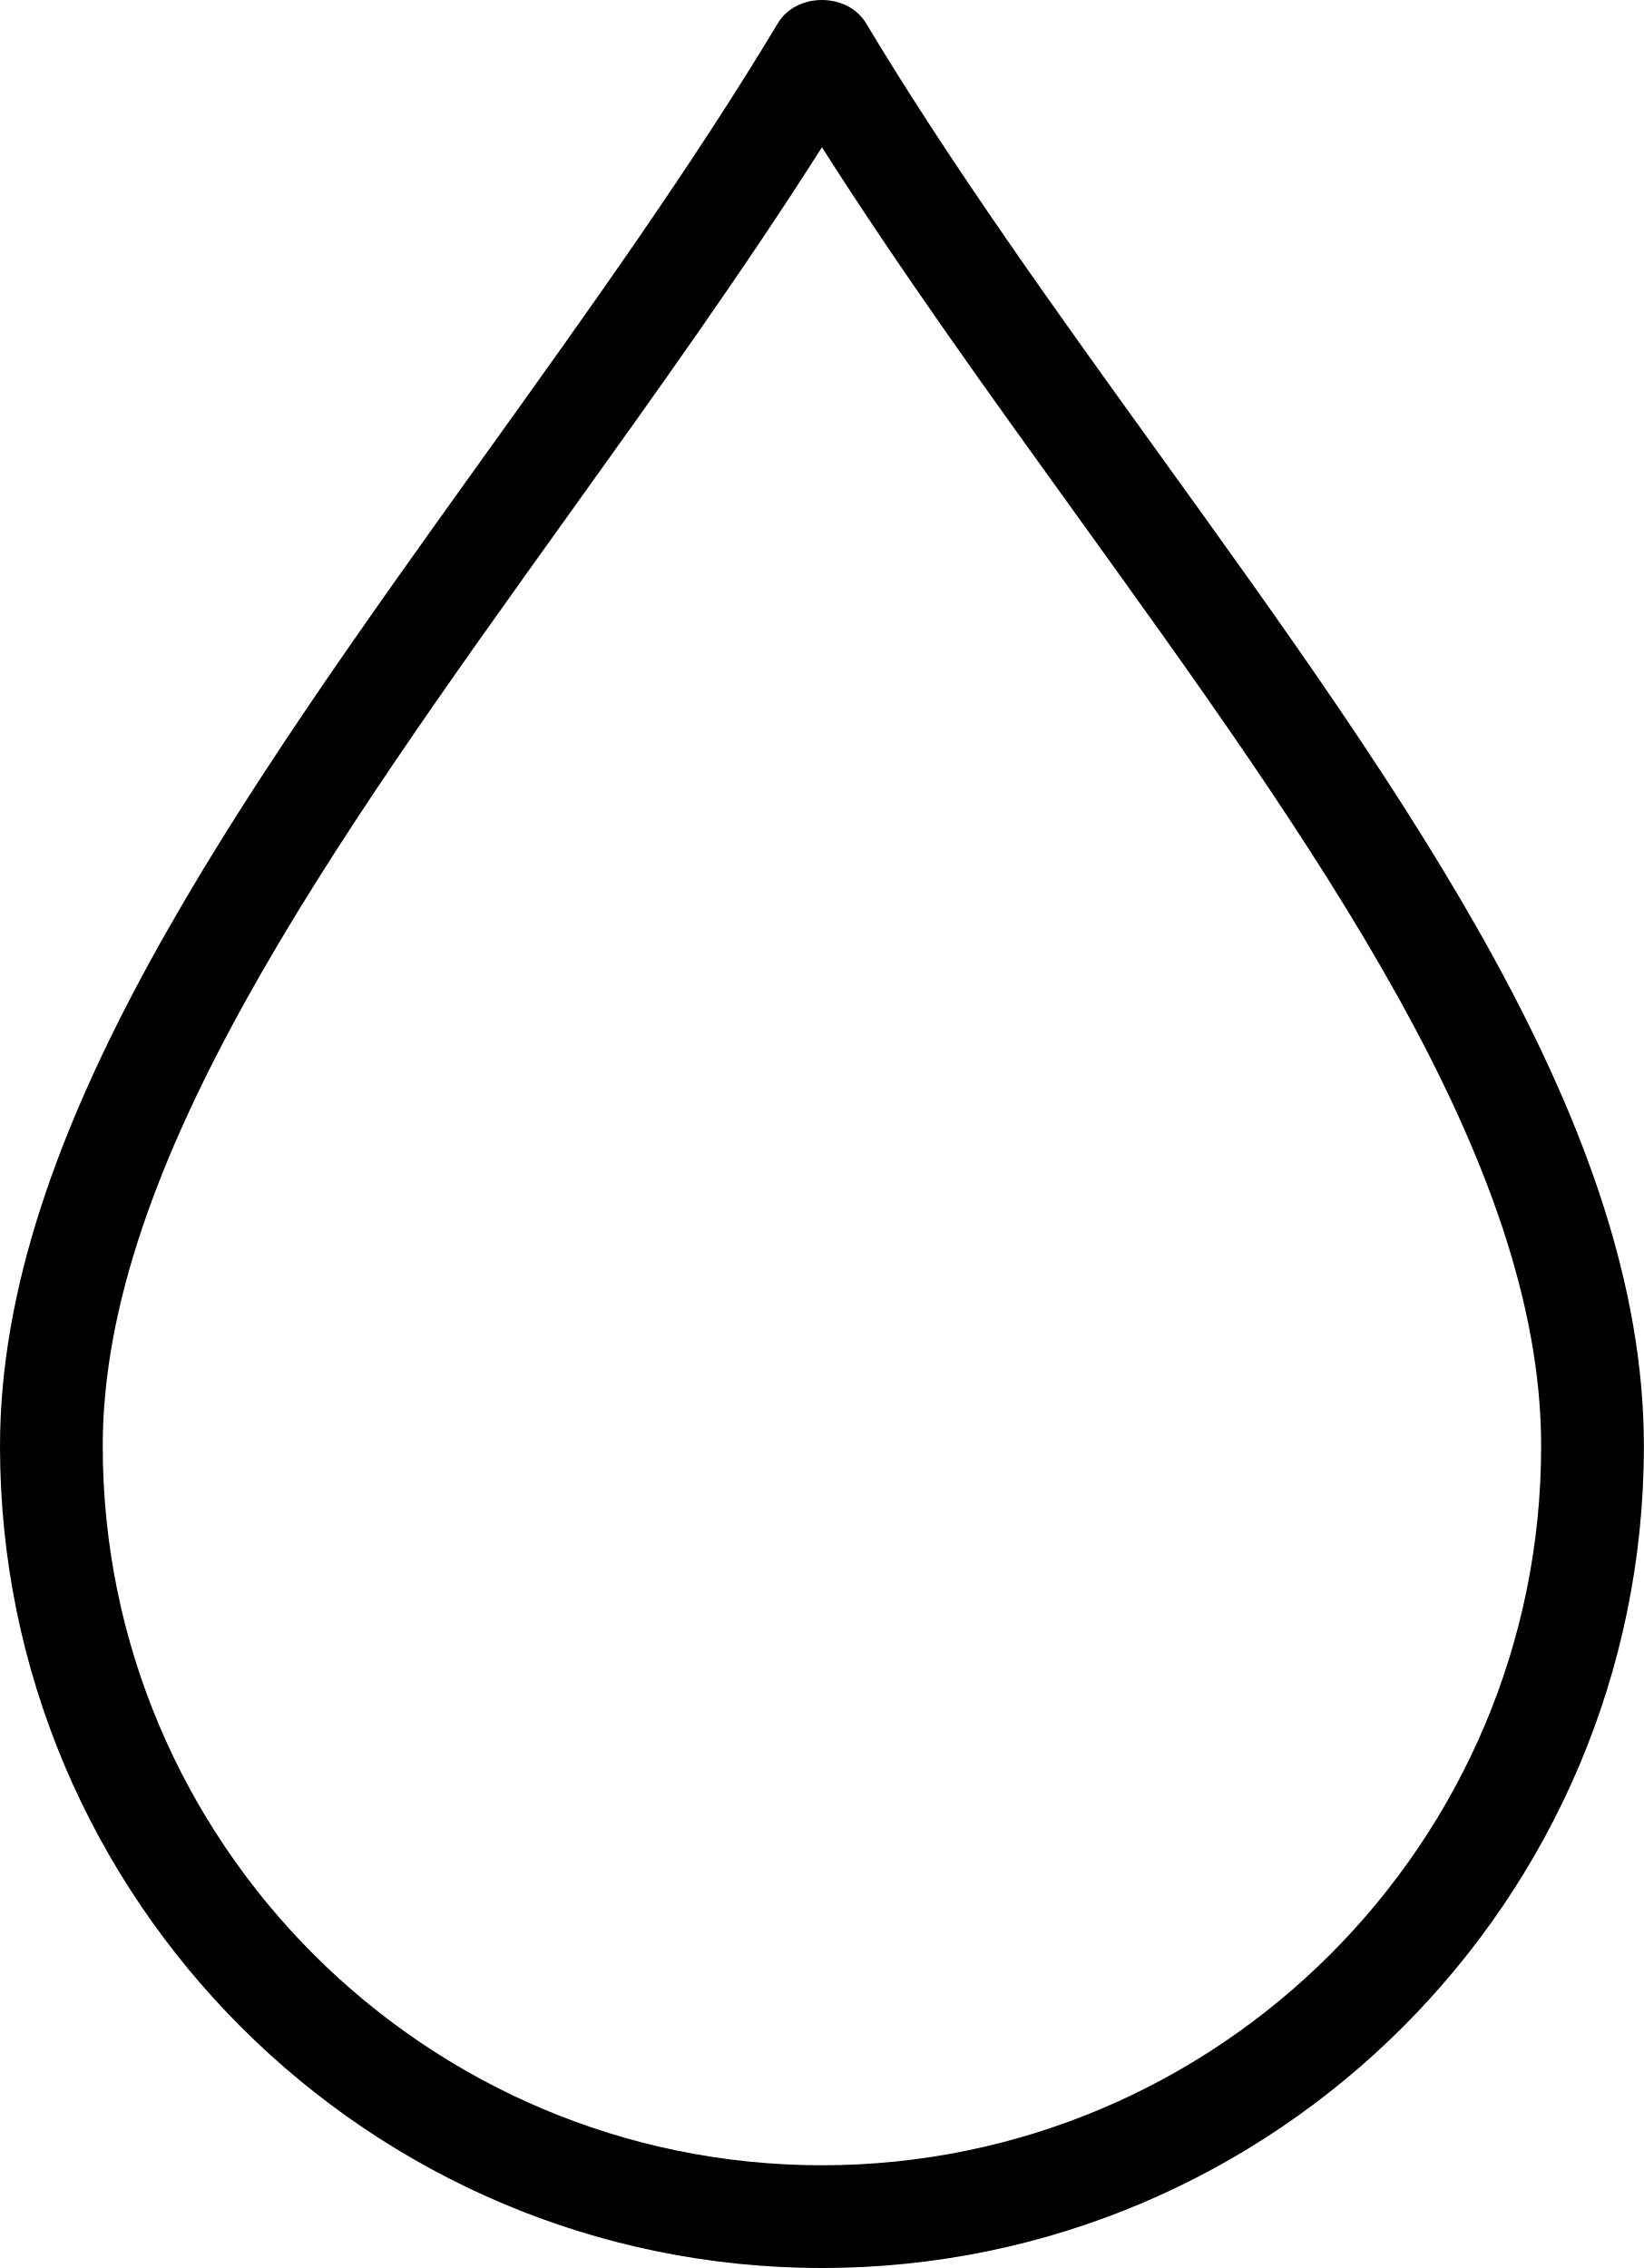
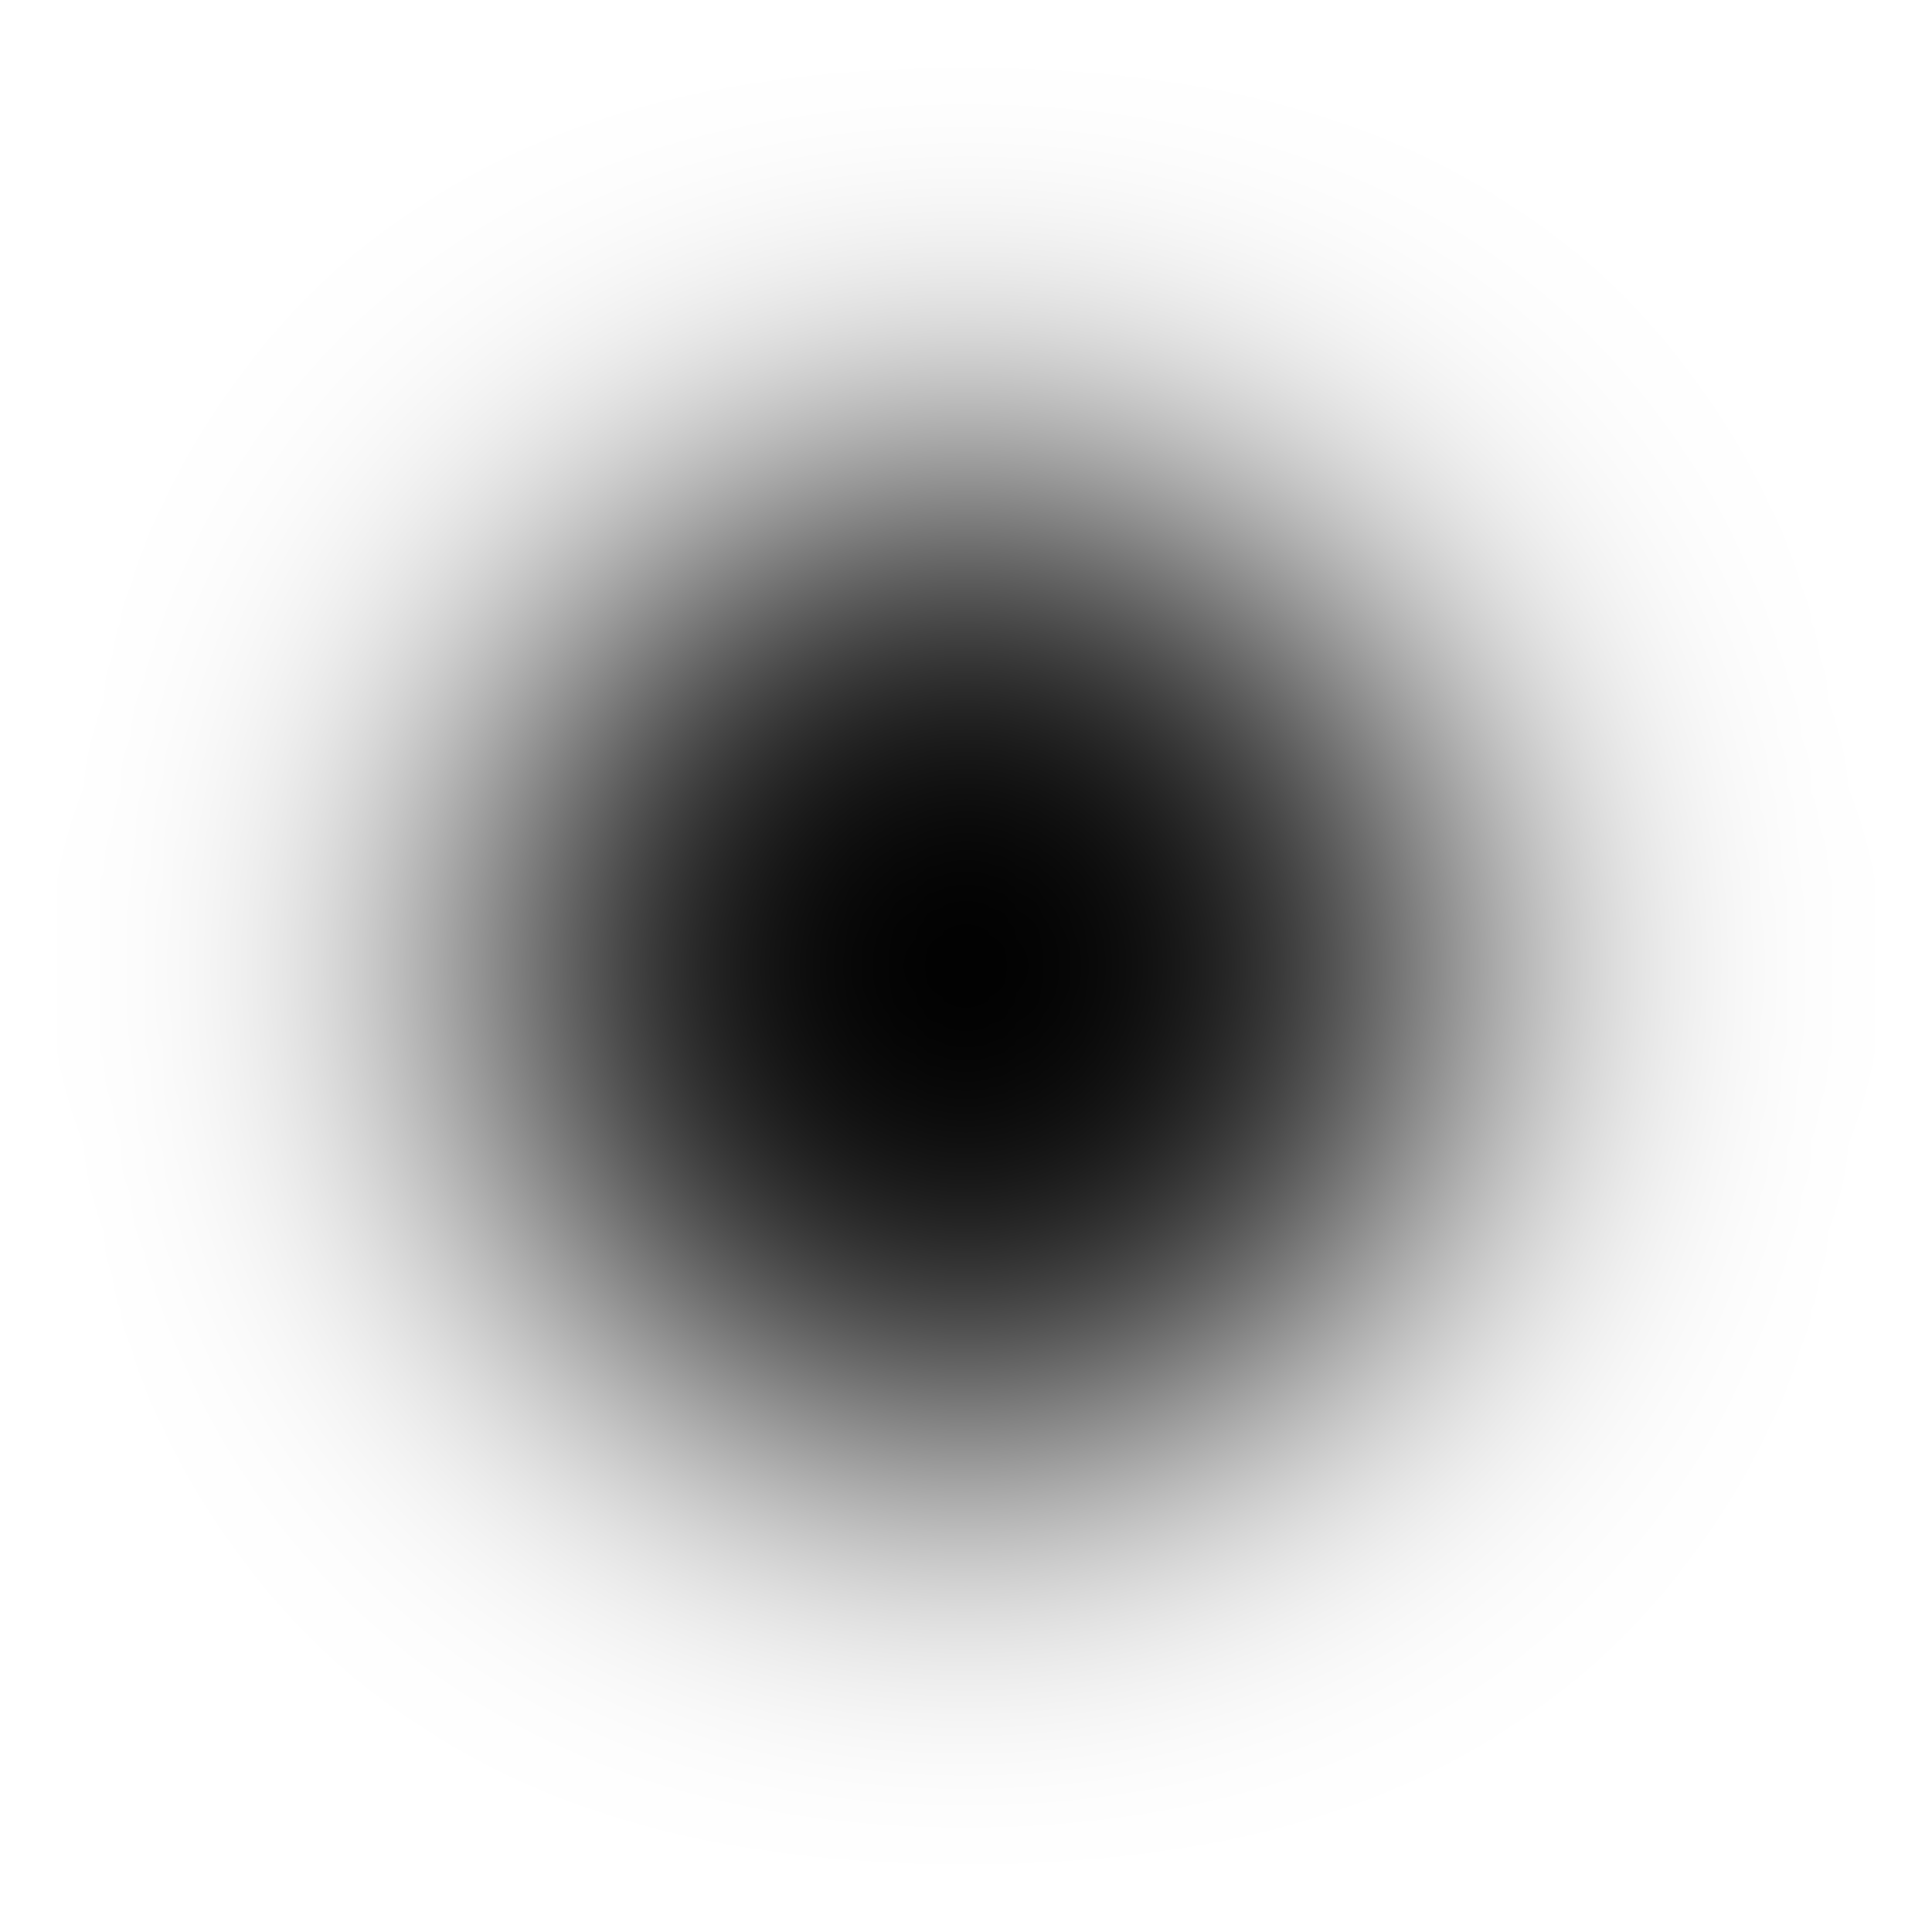
- <svg xmlns="http://www.w3.org/2000/svg" width="14.495" height="20" viewBox="0 0 14.495 20">
-   <g fill="#000" fill-rule="evenodd" class="svg-fill" transform="matrix(0.2264845,0,0,0.2264845,-4.416449,-1.193517)">
-     <path d="m 51.5,93.576 c -17.645,0 -32,-14.355 -32,-32 0,-12.238 9.191,-25.064 18.922,-38.644 3.947,-5.506 8.027,-11.199 11.363,-16.76 0.723,-1.203 2.707,-1.203 3.43,0 3.346,5.576 7.439,11.258 11.398,16.752 9.713,13.483 18.887,26.215 18.887,38.652 0,17.645 -14.355,32 -32,32 z m 0,-82.572 c -3.039,4.787 -6.48,9.59 -9.826,14.258 C 32.328,38.305 23.5,50.623 23.5,61.576 c 0,15.439 12.561,28 28,28 15.439,0 28,-12.561 28,-28 C 79.5,50.43 70.691,38.205 61.367,25.262 58.008,20.6 54.553,15.803 51.5,11.004 Z" />
-   </g>
+ <svg xmlns="http://www.w3.org/2000/svg" width="32" height="32" viewBox="0 0 32 32">
+   <defs>
+     <filter id="filter-blur" width="200%" height="200%" x="-50%" y="-50%" filterUnits="objectBoundingBox">
+       <feGaussianBlur stdDeviation="3" in="SourceGraphic" />
+     </filter>
+   </defs>
+   <circle cx="16" cy="16" r="8" filter="url(#filter-blur)" />
</svg>
